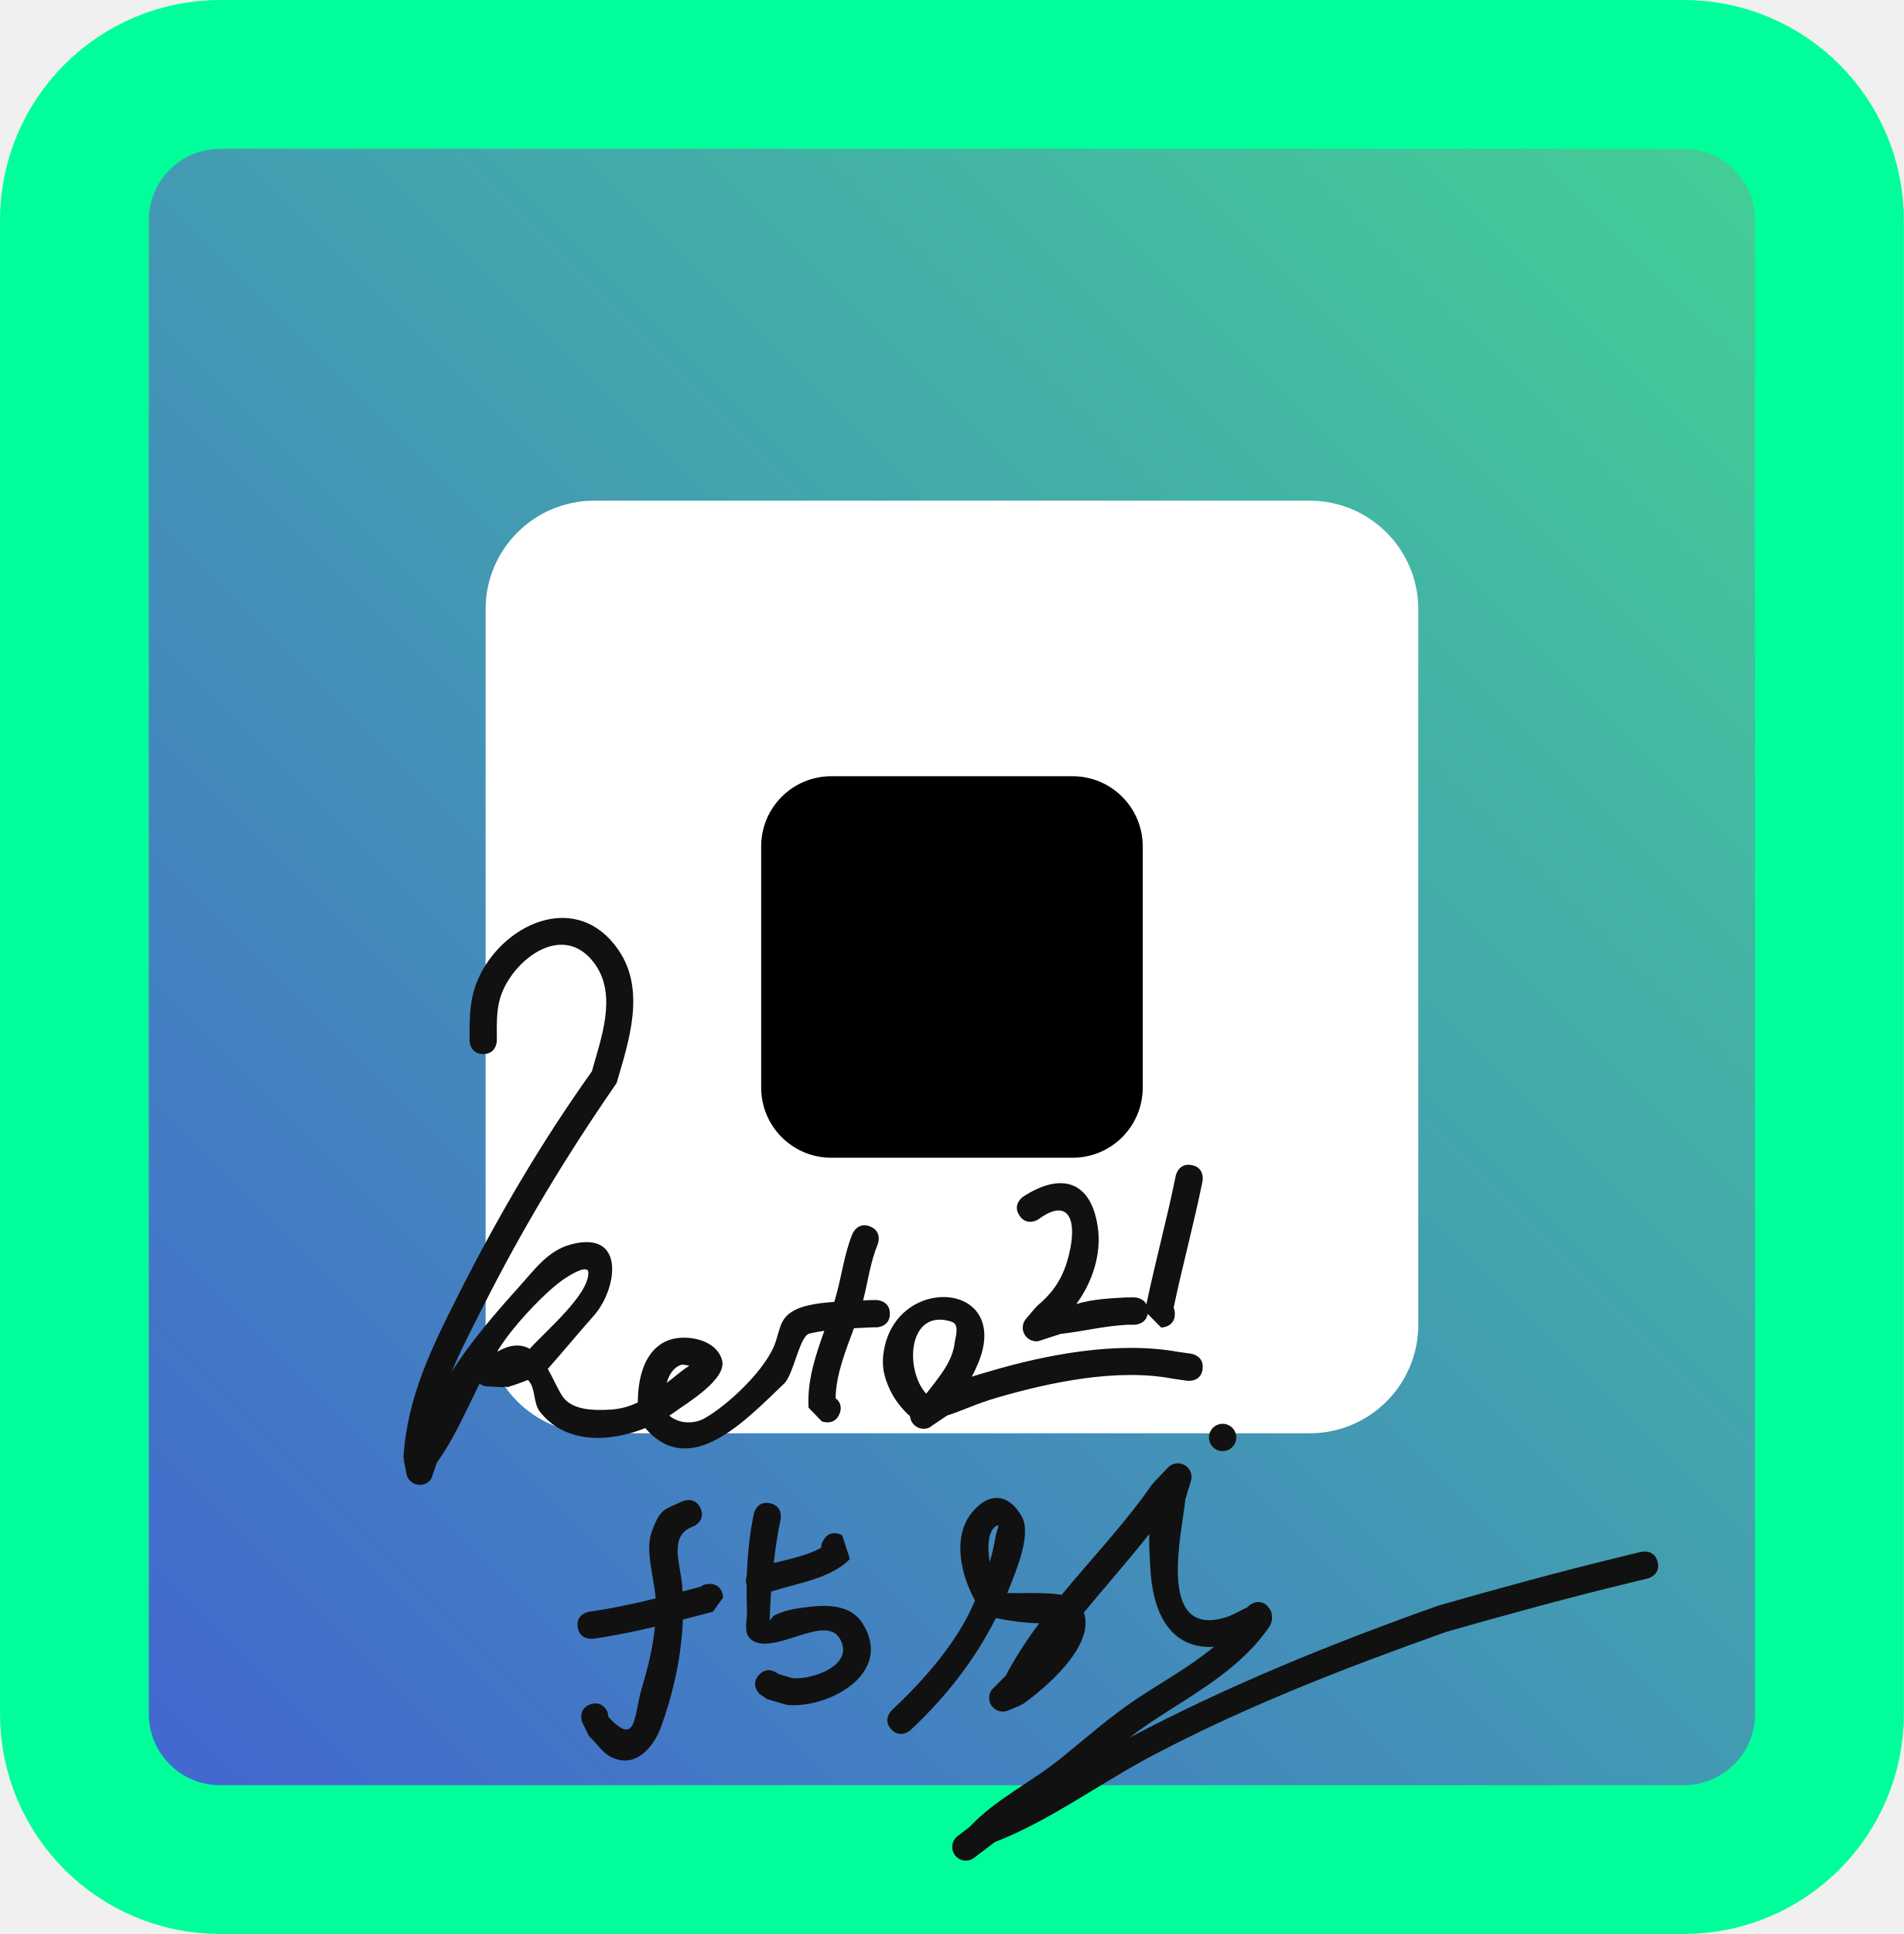
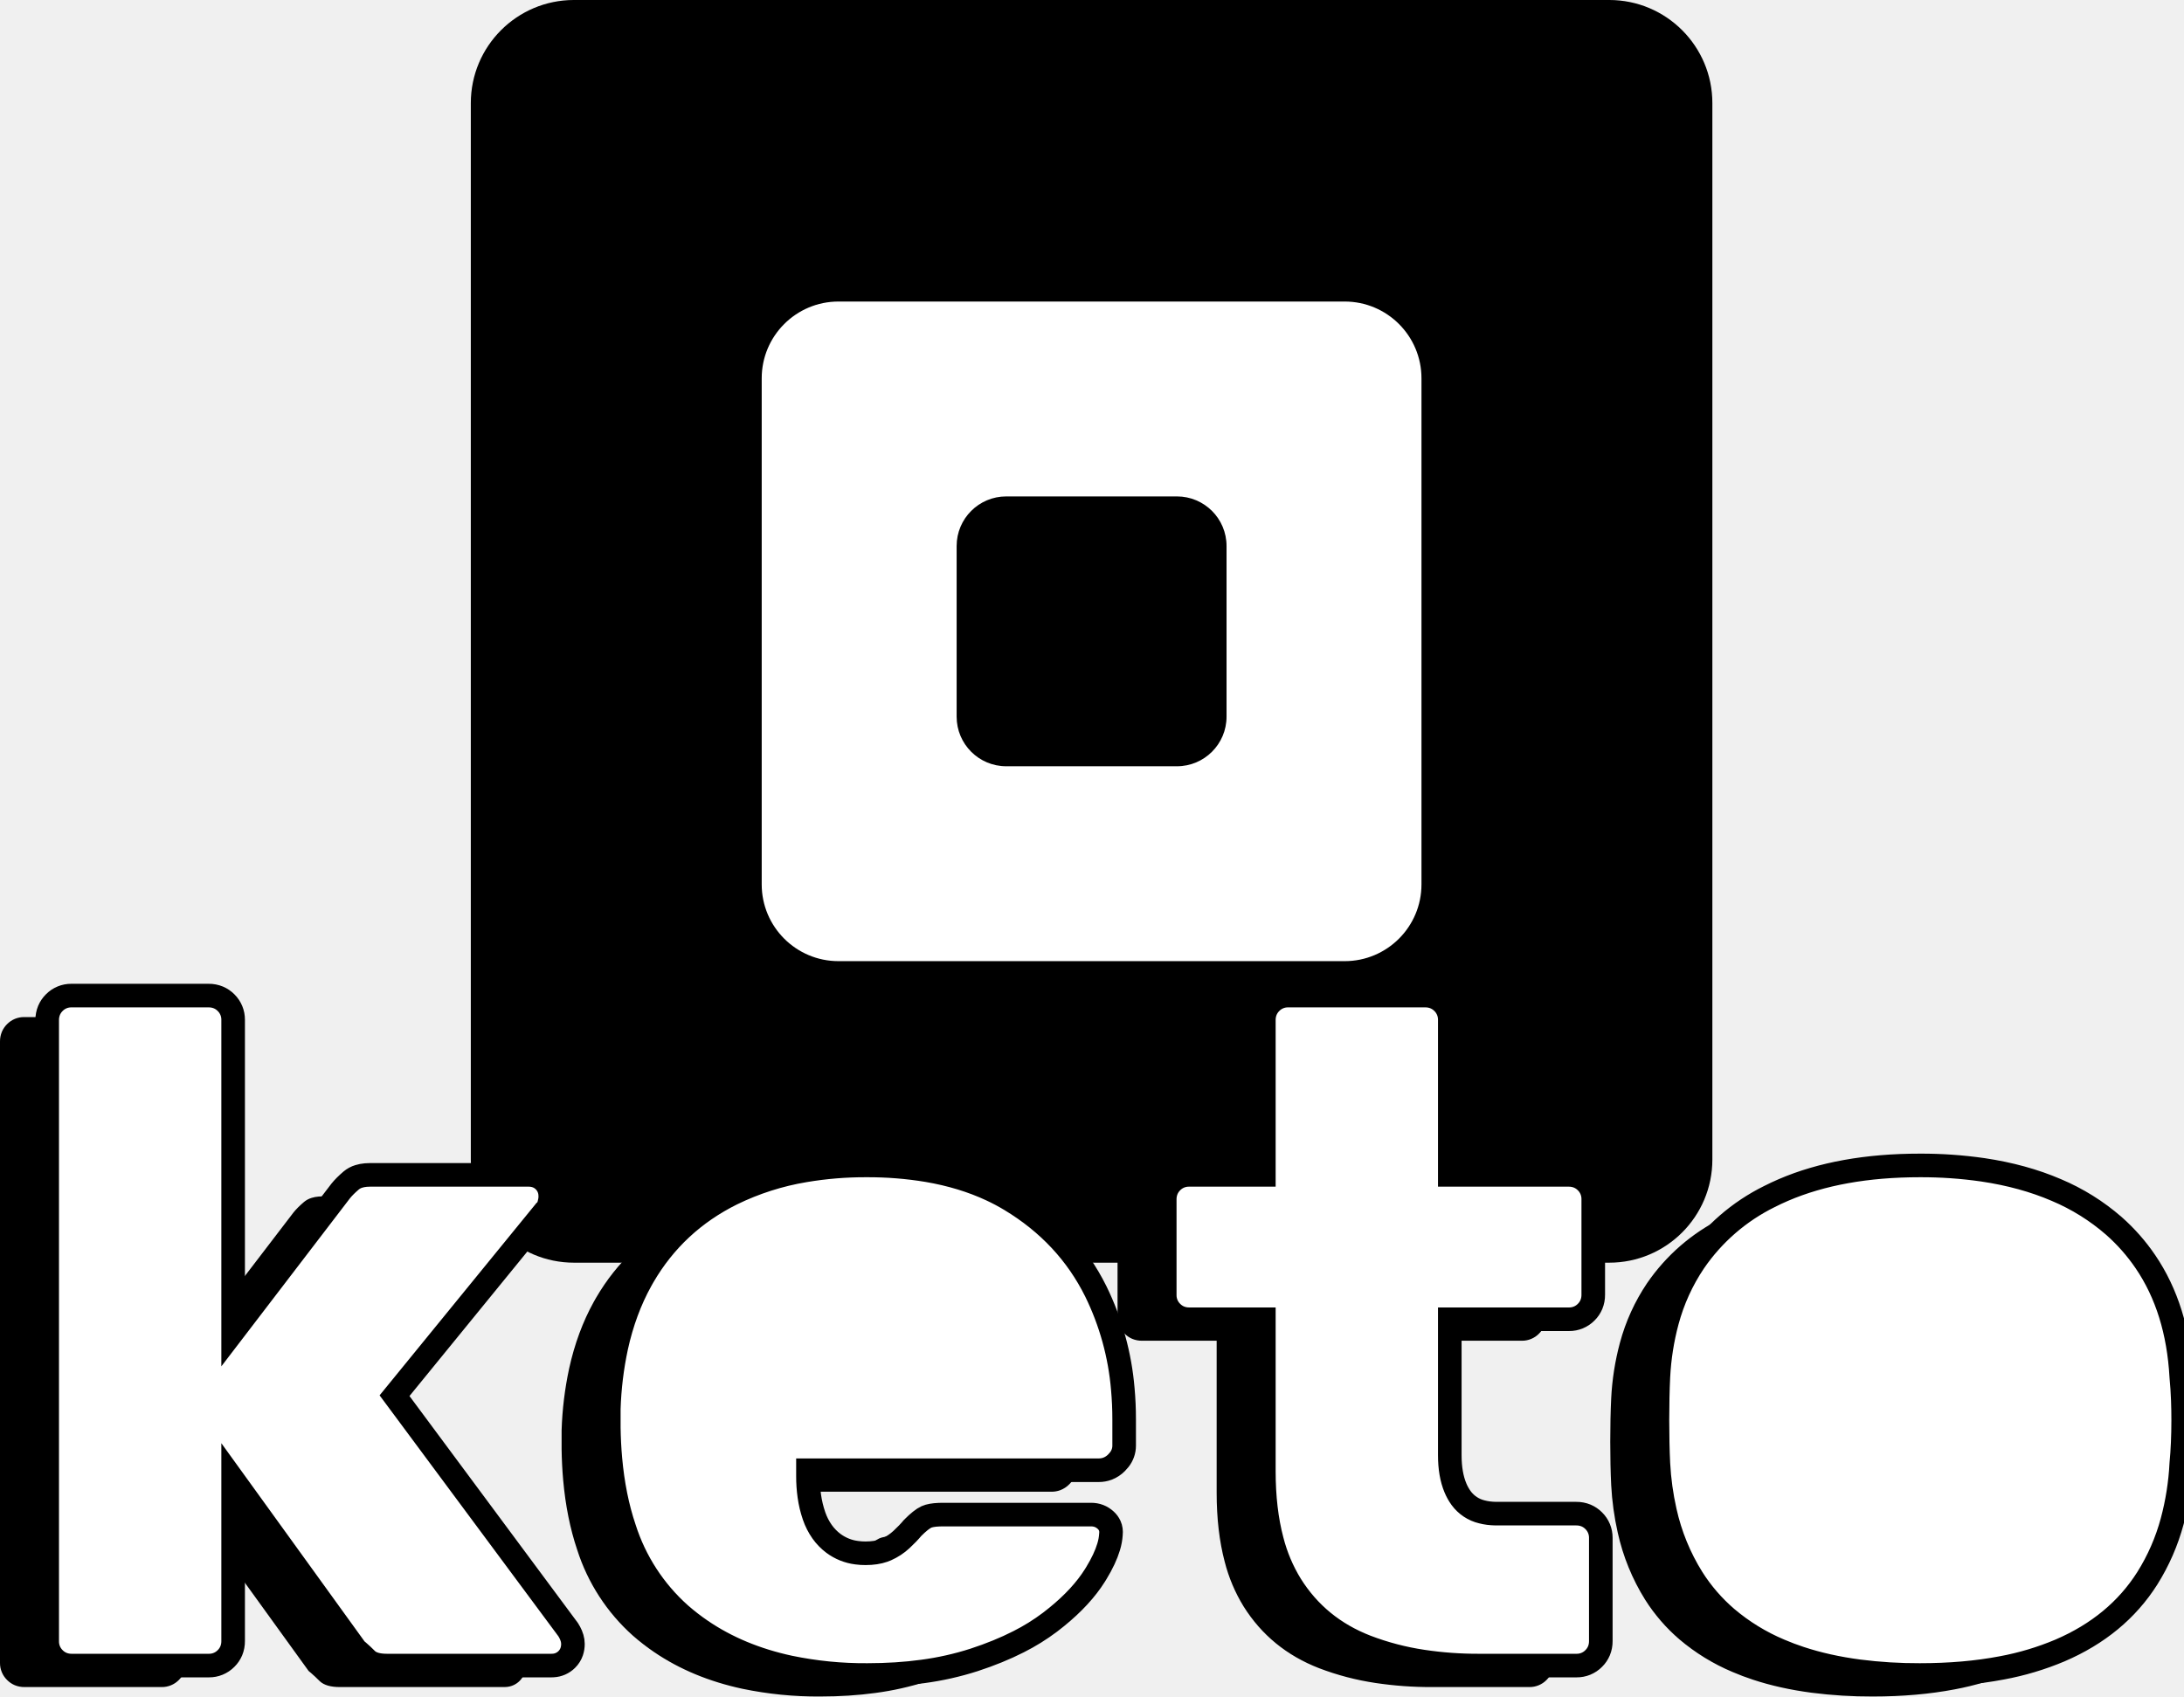
- <svg xmlns="http://www.w3.org/2000/svg" version="1.1" width="63.964" height="64.982" viewBox="0,0,63.964,64.982">
-   <defs>
-     <linearGradient x1="268.302" y1="151.698" x2="211.698" y2="208.302" gradientUnits="userSpaceOnUse" id="color-1">
-       <stop offset="0" stop-color="#43d194" />
-       <stop offset="1" stop-color="#4364d1" />
-     </linearGradient>
-   </defs>
-   <g transform="translate(-208.0181,-147.509)">
-     <g data-paper-data="{&quot;isPaintingLayer&quot;:true}" fill-rule="nonzero" stroke-linecap="butt" stroke-linejoin="miter" stroke-miterlimit="10" stroke-dasharray="" stroke-dashoffset="0" style="mix-blend-mode: normal">
-       <path d="M215.417,209.991c-2.706,0 -4.899,-2.193 -4.899,-4.899v-50.184c0,-2.706 2.193,-4.899 4.899,-4.899h49.166c2.706,0 4.899,2.193 4.899,4.899v50.184c0,2.706 -2.193,4.899 -4.899,4.899z" fill="url(#color-1)" stroke="#00ff9b" stroke-width="5" />
-       <g stroke="none" stroke-width="0">
-         <path d="M227.981,195.667c-2.015,0 -3.648,-1.633 -3.648,-3.648v-24.039c0,-2.015 1.633,-3.648 3.648,-3.648h24.039c2.015,0 3.648,1.633 3.648,3.648v24.039c0,2.015 -1.633,3.648 -3.648,3.648z" fill="#ffffff" />
-         <path d="M235.947,186.409c-1.301,0 -2.356,-1.055 -2.356,-2.356v-8.107c0,-1.301 1.055,-2.356 2.356,-2.356h8.107c1.301,0 2.356,1.055 2.356,2.356v8.107c0,1.301 -1.055,2.356 -2.356,2.356z" fill="#000000" />
+ <svg xmlns="http://www.w3.org/2000/svg" version="1.1" width="231.387" height="179.781" viewBox="0,0,231.387,179.781">
+   <g transform="translate(-124.3499,-83.09573)">
+     <g stroke-miterlimit="10">
+       <path d="M185.16,216.904c-6.036,0 -10.929,-4.893 -10.929,-10.929v-111.951c0,-6.036 4.893,-10.929 10.929,-10.929h109.68c6.036,0 10.929,4.893 10.929,10.929v111.951c0,6.036 -4.893,10.929 -10.929,10.929z" fill="#000000" fill-rule="nonzero" stroke="none" stroke-width="0" stroke-linecap="butt" />
+       <g fill-rule="nonzero" stroke="none" stroke-width="0" stroke-linecap="butt">
+         <path d="M213.187,184.95c-4.494,0 -8.137,-3.643 -8.137,-8.137v-53.626c0,-4.494 3.643,-8.137 8.137,-8.137h53.626c4.494,0 8.137,3.643 8.137,8.137v53.626c0,4.494 -3.643,8.137 -8.137,8.137z" fill="#ffffff" />
+         <path d="M230.958,164.298c-2.903,0 -5.256,-2.353 -5.256,-5.256v-18.084c0,-2.903 2.353,-5.256 5.256,-5.256h18.084c2.903,0 5.256,2.353 5.256,5.256v18.084c0,2.903 -2.353,5.256 -5.256,5.256z" fill="#000000" />
      </g>
-       <path d="M236.093,194.489c0.11,0.087 0.237,0.253 0.132,0.52c-0.169,0.427 -0.596,0.258 -0.596,0.258l-0.446,-0.46c-0.052,-0.902 0.231,-1.744 0.53,-2.583c-0.177,0.024 -0.348,0.055 -0.507,0.095c-0.326,0.083 -0.525,1.374 -0.84,1.674c-1.276,1.216 -3.157,3.258 -4.668,1.499c-1.204,0.486 -2.692,0.54 -3.543,-0.553c-0.225,-0.289 -0.136,-0.755 -0.372,-1.035c-0.009,-0.011 -0.019,-0.021 -0.029,-0.03c-0.227,0.093 -0.459,0.174 -0.693,0.245l-0.08,-0.027l-0.002,0.03l-0.592,-0.031c-0.096,-0.004 -0.185,-0.038 -0.257,-0.093c-0.456,0.916 -0.872,1.88 -1.435,2.654l-0.186,0.541c-0.082,0.125 -0.224,0.208 -0.385,0.208c-0.227,0 -0.416,-0.165 -0.453,-0.382l-0.092,-0.487l0.02,-0.004l-0.027,-0.053c0.133,-2.048 0.957,-3.703 1.863,-5.494c1.333,-2.634 2.748,-5.057 4.469,-7.475c0.293,-1.071 0.851,-2.516 0.125,-3.571c-0.956,-1.39 -2.479,-0.408 -3.056,0.73c-0.301,0.594 -0.263,1.153 -0.262,1.801c0,0 0,0.459 -0.459,0.459c-0.459,0 -0.459,-0.459 -0.459,-0.459c0.001,-0.803 -0.01,-1.48 0.363,-2.22c0.897,-1.777 3.287,-2.791 4.641,-0.816c0.93,1.357 0.344,3.074 -0.063,4.47c-1.691,2.447 -3.143,4.852 -4.479,7.495c-0.374,0.739 -0.75,1.459 -1.059,2.199c0.659,-1.032 1.463,-1.962 2.279,-2.868c0.494,-0.548 0.947,-1.194 1.714,-1.402c1.874,-0.507 1.566,1.506 0.782,2.388c-0.529,0.596 -1.021,1.195 -1.549,1.792c0.192,0.333 0.341,0.695 0.496,0.923c0.325,0.479 1.08,0.473 1.592,0.446c0.358,-0.019 0.66,-0.109 0.937,-0.244c-0,-0.83 0.229,-1.819 1.076,-2.104c0.545,-0.183 1.556,-0.028 1.753,0.682c0.177,0.64 -1.172,1.441 -1.572,1.731c-0.064,0.047 -0.131,0.092 -0.2,0.136c0.31,0.265 0.811,0.303 1.192,0.086c0.815,-0.465 2.093,-1.679 2.382,-2.567c0.167,-0.513 0.165,-0.865 0.748,-1.114c0.309,-0.132 0.761,-0.194 1.22,-0.228c0.011,-0.034 0.021,-0.068 0.031,-0.102c0.222,-0.74 0.286,-1.451 0.578,-2.177c0,0 0.172,-0.426 0.598,-0.253c0.426,0.172 0.253,0.598 0.253,0.598c-0.258,0.632 -0.323,1.245 -0.491,1.887c0.092,-0.004 0.178,-0.008 0.258,-0.013l0.183,-0.001c0,0 0.459,0 0.459,0.459c0,0.459 -0.459,0.459 -0.459,0.459l-0.13,-0.001c-0.194,0.011 -0.403,0.019 -0.618,0.03c-0.283,0.766 -0.602,1.548 -0.616,2.346zM230.416,193.976c0.06,-0.048 0.122,-0.096 0.184,-0.145c0.189,-0.148 0.372,-0.307 0.577,-0.433c-0.103,-0.018 -0.212,-0.056 -0.304,-0.02c-0.24,0.095 -0.38,0.329 -0.456,0.598zM225.816,192.828c0.544,-0.603 1.987,-1.818 1.969,-2.56c-0.007,-0.296 -0.613,0.072 -0.855,0.243c-0.617,0.438 -1.423,1.315 -1.873,1.914c-0.114,0.152 -0.222,0.312 -0.325,0.477l0.002,-0.001l0.011,0.019c0.043,-0.028 0.088,-0.054 0.136,-0.076c0.386,-0.178 0.689,-0.153 0.935,-0.015z" fill="#111111" stroke="none" stroke-width="0.5" />
-       <path d="M248.423,193.512c-0.064,0.455 -0.519,0.39 -0.519,0.39l-0.459,-0.065c-1.874,-0.365 -4.137,0.11 -5.95,0.639c-0.685,0.2 -1.134,0.426 -1.662,0.597l-0.594,0.402c-0.058,0.026 -0.121,0.04 -0.189,0.04c-0.241,0 -0.438,-0.185 -0.458,-0.421c-0.283,-0.253 -0.524,-0.563 -0.682,-0.904c-0.208,-0.449 -0.285,-0.829 -0.19,-1.34c0.472,-2.547 4.273,-2.272 3.169,0.444c-0.072,0.176 -0.145,0.329 -0.223,0.47c0.194,-0.063 0.389,-0.116 0.569,-0.17c1.963,-0.582 4.348,-1.032 6.378,-0.66l0.417,0.058c0,0 0.455,0.064 0.39,0.519zM240.096,192.601c0.016,-0.142 0.177,-0.591 -0.107,-0.683c-1.451,-0.468 -1.598,1.578 -0.86,2.416l0.051,-0.051c0.39,-0.514 0.843,-1.015 0.916,-1.682z" fill="#111111" stroke="none" stroke-width="0.5" />
-       <path d="M247.448,191.445c0.025,0.056 0.041,0.125 0.041,0.21c0,0.459 -0.459,0.459 -0.459,0.459l-0.455,-0.46c-0.057,0.367 -0.452,0.367 -0.452,0.367l-0.225,-0.001c-0.827,0.045 -1.506,0.228 -2.242,0.307l-0.757,0.246c-0.02,0.003 -0.04,0.004 -0.061,0.004c-0.254,0 -0.459,-0.206 -0.459,-0.459c0,-0.115 0.042,-0.22 0.112,-0.301l0.342,-0.4l0.01,0.009l0.017,-0.038c0.644,-0.531 0.954,-1.099 1.12,-1.945c0.196,-0.995 -0.097,-1.683 -1.071,-0.967c0,0 -0.379,0.259 -0.638,-0.12c-0.259,-0.379 0.12,-0.638 0.12,-0.638c1.26,-0.823 2.278,-0.553 2.508,1.013c0.134,0.911 -0.178,1.854 -0.72,2.594c0.534,-0.166 1.143,-0.193 1.669,-0.223l0.275,-0.001c0,0 0.292,0 0.41,0.233c0.304,-1.452 0.69,-2.856 0.986,-4.319c0,0 0.091,-0.45 0.541,-0.359c0.45,0.091 0.359,0.541 0.359,0.541c-0.291,1.437 -0.669,2.82 -0.97,4.246z" fill="#111111" stroke="none" stroke-width="0.5" />
-       <path d="M227.834,204.783c0.426,-0.172 0.598,0.253 0.598,0.253l0.022,0.155c0.962,1.049 0.856,-0.046 1.114,-0.916c0.213,-0.717 0.386,-1.393 0.454,-2.111c-0.682,0.163 -1.369,0.306 -2.077,0.406c0,0 -0.455,0.064 -0.519,-0.39c-0.064,-0.455 0.39,-0.519 0.39,-0.519c0.762,-0.107 1.497,-0.266 2.229,-0.447c-0.044,-0.673 -0.36,-1.604 -0.135,-2.224c0.295,-0.814 0.411,-0.744 1.045,-1.04c0,0 0.423,-0.179 0.602,0.244c0.179,0.423 -0.244,0.602 -0.244,0.602c-0.844,0.295 -0.441,1.244 -0.379,1.949c0.007,0.079 0.013,0.158 0.018,0.237c0.202,-0.053 0.404,-0.107 0.607,-0.161c0.067,-0.055 0.161,-0.093 0.294,-0.093c0.459,0 0.459,0.459 0.459,0.459l-0.342,0.475c-0.339,0.089 -0.674,0.179 -1.009,0.265c-0.048,1.235 -0.323,2.482 -0.74,3.617c-0.235,0.64 -0.82,1.393 -1.64,1.016c-0.319,-0.147 -0.516,-0.478 -0.774,-0.717l-0.228,-0.464c0,0 -0.172,-0.426 0.253,-0.598z" fill="#111111" stroke="none" stroke-width="0.5" />
-       <path d="M233.53,203.773c0.273,-0.276 0.548,-0.088 0.627,-0.023c0.16,0.048 0.319,0.096 0.478,0.143c0.597,0.073 2.145,-0.409 1.591,-1.338c-0.509,-0.853 -2.333,0.684 -3.016,0.001c-0.22,-0.22 -0.08,-0.618 -0.094,-0.929c-0.012,-0.283 -0.017,-0.573 -0.014,-0.866c-0.04,-0.125 -0.028,-0.227 0.007,-0.307c0.023,-0.706 0.096,-1.421 0.236,-2.083c0,0 0.096,-0.449 0.545,-0.353c0.449,0.096 0.353,0.545 0.353,0.545c-0.095,0.442 -0.171,0.948 -0.229,1.461c0.543,-0.131 1.182,-0.269 1.595,-0.516c-0.002,-0.075 0.018,-0.16 0.074,-0.254c0.234,-0.395 0.629,-0.161 0.629,-0.161l0.26,0.799c-0.65,0.662 -1.74,0.801 -2.647,1.095c-0.024,0.333 -0.04,0.651 -0.048,0.938c-0.002,0.068 0.092,-0.107 0.153,-0.137c0.158,-0.077 0.325,-0.135 0.495,-0.178c0.201,-0.051 0.408,-0.076 0.614,-0.103c0.631,-0.083 1.45,-0.097 1.854,0.542c1.082,1.713 -1.187,2.882 -2.539,2.744c-0.222,-0.065 -0.444,-0.13 -0.666,-0.195l-0.255,-0.176c0,0 -0.327,-0.323 -0.004,-0.649z" fill="#111111" stroke="none" stroke-width="0.5" />
-       <path d="M263.711,199.992c0.108,0.446 -0.338,0.554 -0.338,0.554l-0.58,0.141c-2.075,0.503 -4.124,1.064 -6.178,1.65c-3.361,1.197 -6.66,2.468 -9.826,4.131c-1.811,0.951 -3.468,2.205 -5.353,2.938l-0.731,0.555c-0.069,0.042 -0.15,0.065 -0.236,0.065c-0.254,0 -0.459,-0.206 -0.459,-0.459c0,-0.151 0.072,-0.284 0.184,-0.368l0.39,-0.298c0.891,-0.95 2.095,-1.513 3.102,-2.333c0.848,-0.69 1.659,-1.408 2.58,-2.016c0.843,-0.556 1.756,-1.062 2.535,-1.709c-1.501,0.078 -2.068,-1.192 -2.138,-2.685c-0.014,-0.291 -0.046,-0.698 -0.034,-1.107c-0.705,0.895 -1.467,1.755 -2.196,2.638c0.39,1.128 -1.322,2.563 -2.062,3.085l-0.052,0.003l0.008,0.019l-0.429,0.182c-0.058,0.026 -0.121,0.04 -0.189,0.04c-0.254,0 -0.459,-0.206 -0.459,-0.459c0,-0.112 0.04,-0.214 0.106,-0.294l0.451,-0.454c0.326,-0.621 0.711,-1.203 1.128,-1.763c-0.016,0.001 -0.031,0.001 -0.046,0.001c-0.474,-0.012 -0.947,-0.077 -1.412,-0.174c-0.713,1.417 -1.694,2.667 -2.865,3.762c0,0 -0.336,0.313 -0.649,-0.022c-0.313,-0.336 0.022,-0.649 0.022,-0.649c1.072,-1 2.23,-2.31 2.79,-3.685c-0.491,-0.88 -0.766,-2.165 -0.086,-2.973c0.605,-0.718 1.259,-0.568 1.663,0.166c0.33,0.599 -0.216,1.863 -0.435,2.418c-0.019,0.047 -0.038,0.095 -0.057,0.142c0.479,0.016 1.279,-0.034 1.827,0.06c1.021,-1.236 2.137,-2.408 3.047,-3.723l0.032,-0.019l-0.009,-0.008l0.5,-0.525c0.084,-0.088 0.202,-0.143 0.333,-0.143c0.254,0 0.459,0.206 0.459,0.459c0,0.05 -0.008,0.098 -0.023,0.144l-0.182,0.6c-0.106,1.099 -0.994,4.658 1.324,3.982c0.27,-0.079 0.511,-0.235 0.766,-0.353l0.066,-0.067c0,0 0.364,-0.281 0.644,0.083c0.078,0.102 0.107,0.197 0.106,0.281c0.031,0.185 -0.079,0.349 -0.079,0.349c-0.968,1.429 -2.49,2.234 -3.902,3.164c-0.278,0.183 -0.546,0.377 -0.807,0.578c3.341,-1.766 6.799,-3.166 10.371,-4.436c2.074,-0.594 4.145,-1.16 6.242,-1.668l0.58,-0.141c0,0 0.446,-0.108 0.554,0.338zM241.268,199.993c0.045,-0.147 0.086,-0.295 0.118,-0.447c0.032,-0.147 0.061,-0.294 0.086,-0.442c0.019,-0.112 0.148,-0.387 0.045,-0.338c-0.308,0.146 -0.334,0.698 -0.249,1.227z" fill="#111111" stroke="none" stroke-width="0.5" />
-       <path d="M248.635,195.807c0,-0.254 0.206,-0.459 0.459,-0.459c0.254,0 0.459,0.206 0.459,0.459c0,0.254 -0.206,0.459 -0.459,0.459c-0.254,0 -0.459,-0.206 -0.459,-0.459z" fill="#111111" stroke="none" stroke-width="0.5" />
+       <path d="M141.45,261.876h-14.5c-0.357,0.004 -0.711,-0.063 -1.041,-0.199c-0.303,-0.129 -0.578,-0.316 -0.809,-0.551c-0.487,-0.478 -0.757,-1.134 -0.75,-1.816c-0,-0.011 -0,-0.023 0,-0.034v-65.8c-0.004,-0.357 0.064,-0.711 0.2,-1.041c0.129,-0.303 0.316,-0.578 0.55,-0.809c0.478,-0.487 1.134,-0.757 1.816,-0.75c0.011,-0 0.023,-0 0.034,0h14.5c0.357,-0.004 0.711,0.064 1.041,0.2c0.303,0.129 0.578,0.316 0.809,0.55c0.487,0.478 0.757,1.134 0.75,1.816c0,0.011 0,0.023 0,0.034v33l11.4,-14.9c0.267,-0.333 0.633,-0.7 1.1,-1.1c0.239,-0.2 0.516,-0.35 0.815,-0.439c0.224,-0.071 0.471,-0.118 0.742,-0.142c0.147,-0.013 0.295,-0.019 0.443,-0.019h16.8c0.279,-0.003 0.556,0.041 0.821,0.129c0.313,0.107 0.597,0.286 0.829,0.521c0.392,0.39 0.622,0.914 0.644,1.466c0.004,0.061 0.006,0.123 0.006,0.184c-0.001,0.132 -0.012,0.264 -0.033,0.395c-0.02,0.129 -0.049,0.265 -0.088,0.406c-0.009,0.033 -0.019,0.066 -0.029,0.099c-0.028,0.097 -0.065,0.192 -0.108,0.283c-0.047,0.098 -0.101,0.183 -0.161,0.254c-0.052,0.063 -0.113,0.118 -0.181,0.163l-15.9,19.5l18.4,24.8c0.113,0.179 0.212,0.367 0.295,0.562c0.09,0.214 0.15,0.422 0.181,0.625c0.016,0.104 0.024,0.208 0.024,0.313c0.003,0.279 -0.041,0.556 -0.129,0.821c-0.107,0.313 -0.286,0.597 -0.521,0.829c-0.39,0.391 -0.913,0.621 -1.465,0.644c-0.062,0.004 -0.123,0.006 -0.185,0.006h-17.4c-0.96,0 -1.659,-0.2 -2.097,-0.599c-0.018,-0.017 -0.036,-0.034 -0.053,-0.051c-0.153,-0.153 -0.308,-0.304 -0.466,-0.452c-0.153,-0.143 -0.298,-0.274 -0.436,-0.392c-0.081,-0.07 -0.164,-0.139 -0.248,-0.206l-13,-18v17.1c0.004,0.357 -0.063,0.711 -0.199,1.041c-0.129,0.303 -0.316,0.578 -0.551,0.809c-0.478,0.487 -1.134,0.757 -1.816,0.75c-0.011,0 -0.023,0 -0.034,0zM286.35,261.876h-10.3c-1.996,0.008 -3.991,-0.136 -5.965,-0.432c-2.046,-0.304 -4.053,-0.829 -5.985,-1.568c-3.433,-1.333 -6.1,-3.517 -8,-6.55c-0.9,-1.467 -1.573,-3.061 -1.997,-4.729c-0.569,-2.146 -0.853,-4.586 -0.853,-7.321v-16.1h-7.9c-0.357,0.004 -0.711,-0.063 -1.041,-0.199c-0.303,-0.129 -0.578,-0.316 -0.809,-0.551c-0.487,-0.478 -0.757,-1.134 -0.75,-1.816c-0,-0.011 -0,-0.023 0,-0.034v-10.1c-0.004,-0.357 0.064,-0.711 0.2,-1.041c0.129,-0.303 0.316,-0.578 0.55,-0.809c0.478,-0.487 1.134,-0.757 1.816,-0.75c0.011,-0 0.023,-0 0.034,0h7.9v-16.4c-0.004,-0.357 0.064,-0.711 0.2,-1.041c0.129,-0.303 0.316,-0.578 0.55,-0.809c0.478,-0.487 1.134,-0.757 1.816,-0.75c0.011,-0 0.023,-0 0.034,0h14.5c0.357,-0.004 0.711,0.064 1.041,0.2c0.303,0.129 0.578,0.316 0.809,0.55c0.487,0.478 0.757,1.134 0.75,1.816c0,0.011 0,0.023 0,0.034v16.4h12.6c0.357,-0.004 0.711,0.064 1.041,0.2c0.303,0.129 0.578,0.316 0.809,0.55c0.487,0.478 0.757,1.134 0.75,1.816c0,0.011 0,0.023 0,0.034v10.1c0.004,0.357 -0.063,0.711 -0.199,1.041c-0.129,0.303 -0.316,0.578 -0.551,0.809c-0.478,0.487 -1.134,0.757 -1.816,0.75c-0.011,0 -0.023,0 -0.034,0h-12.6v14.4c0,1.365 0.199,2.523 0.598,3.472c0.158,0.381 0.36,0.743 0.602,1.078c0.539,0.736 1.323,1.255 2.211,1.464c0.44,0.115 0.925,0.176 1.454,0.185c0.045,0.001 0.09,0.001 0.135,0.001h8.4c0.357,-0.004 0.711,0.064 1.041,0.2c0.303,0.129 0.578,0.316 0.809,0.55c0.487,0.478 0.757,1.134 0.75,1.816c0,0.011 0,0.023 0,0.034v10.9c0.004,0.357 -0.063,0.711 -0.199,1.041c-0.129,0.303 -0.316,0.578 -0.551,0.809c-0.478,0.487 -1.134,0.757 -1.816,0.75c-0.011,0 -0.023,0 -0.034,0zM238.45,235.776v2.8c-0.001,0.543 -0.187,1.07 -0.528,1.493c-0.084,0.108 -0.175,0.21 -0.272,0.307c-0.27,0.277 -0.596,0.493 -0.957,0.633c-0.301,0.113 -0.621,0.169 -0.943,0.167h-30.8v0.2v0.4c-0.003,0.712 0.045,1.424 0.143,2.129c0.099,0.722 0.269,1.432 0.507,2.121c0.204,0.595 0.492,1.159 0.854,1.673c0.333,0.468 0.736,0.882 1.196,1.227c0.723,0.537 1.573,0.878 2.467,0.989c0.309,0.042 0.621,0.062 0.933,0.061c0.735,0 1.373,-0.096 1.916,-0.287c0.096,-0.034 0.191,-0.072 0.284,-0.113c0.6,-0.267 1.133,-0.617 1.6,-1.05c0.467,-0.433 0.867,-0.85 1.2,-1.25c0.6,-0.6 1.083,-0.983 1.45,-1.15c0.303,-0.137 0.752,-0.218 1.349,-0.242c0.134,-0.005 0.267,-0.008 0.401,-0.008h15.7c0.6,0 1.117,0.2 1.55,0.6c0.179,0.161 0.323,0.358 0.423,0.577c0.123,0.275 0.165,0.583 0.127,0.923c-0.03,0.45 -0.112,0.895 -0.246,1.326c-0.25,0.837 -0.686,1.767 -1.309,2.79c-0.048,0.078 -0.096,0.156 -0.145,0.234c-0.943,1.503 -2.289,2.966 -4.039,4.39c-0.234,0.19 -0.471,0.377 -0.711,0.56c-1.048,0.79 -2.165,1.484 -3.337,2.074c-1.407,0.717 -2.978,1.359 -4.713,1.926c-1.777,0.571 -3.602,0.981 -5.452,1.225c-1.832,0.25 -3.781,0.375 -5.848,0.375c-2.766,0.02 -5.527,-0.253 -8.236,-0.815c-3.546,-0.762 -6.665,-2.058 -9.357,-3.889c-0.788,-0.535 -1.541,-1.118 -2.257,-1.746c-2.746,-2.452 -4.784,-5.596 -5.901,-9.103c-0.747,-2.214 -1.241,-4.67 -1.482,-7.368c-0.096,-1.091 -0.152,-2.184 -0.167,-3.279v-1.05v-0.95c0.068,-2.202 0.335,-4.394 0.796,-6.549c0.572,-2.605 1.442,-4.961 2.609,-7.069c0.08,-0.145 0.162,-0.289 0.245,-0.432c2.233,-3.833 5.367,-6.75 9.4,-8.75c2.439,-1.191 5.037,-2.021 7.714,-2.466c2.159,-0.365 4.346,-0.544 6.536,-0.534c2.163,-0.011 4.323,0.16 6.457,0.513c2.48,0.423 4.734,1.109 6.762,2.056c0.696,0.324 1.374,0.685 2.031,1.081c4.033,2.433 7.05,5.667 9.05,9.7c1.587,3.238 2.556,6.744 2.857,10.338c0.096,1.068 0.144,2.14 0.143,3.212zM316.295,262.479c2.141,0.273 4.297,0.405 6.455,0.397c3.163,0 6.059,-0.252 8.689,-0.755c2.114,-0.391 4.18,-1.009 6.161,-1.845c4.033,-1.733 7.117,-4.283 9.25,-7.65c1.175,-1.871 2.064,-3.907 2.637,-6.04c0.536,-1.997 0.859,-4.045 0.963,-6.11c0.133,-1.4 0.2,-2.933 0.2,-4.6c0.001,-0.704 -0.012,-1.408 -0.038,-2.111c-0.03,-0.831 -0.084,-1.661 -0.162,-2.489c-0.267,-4.8 -1.533,-8.867 -3.8,-12.2c-0.95,-1.399 -2.072,-2.672 -3.34,-3.791c-1.821,-1.587 -3.884,-2.873 -6.11,-3.809c-2.331,-1.002 -4.925,-1.714 -7.781,-2.137c-2.209,-0.317 -4.438,-0.472 -6.669,-0.463c-5.6,0 -10.417,0.867 -14.45,2.6c-0.505,0.217 -1.003,0.45 -1.493,0.699c-3.2,1.581 -5.939,3.957 -7.957,6.901c-1.302,1.933 -2.274,4.069 -2.876,6.321c-0.516,1.921 -0.825,3.892 -0.924,5.879c-0.067,1.4 -0.1,2.933 -0.1,4.6c0,1.667 0.033,3.2 0.1,4.6c0.089,1.696 0.321,3.381 0.694,5.037c0.556,2.519 1.538,4.925 2.906,7.113c0.994,1.571 2.216,2.985 3.626,4.196c1.687,1.432 3.584,2.597 5.624,3.454c0.711,0.305 1.435,0.578 2.17,0.82c1.9,0.627 3.975,1.088 6.225,1.383z" fill="#000000" fill-rule="evenodd" stroke="#000000" stroke-width="0" stroke-linecap="round" />
+       <path d="M146.45,259.599h-14.5c-0.357,0.004 -0.711,-0.063 -1.041,-0.199c-0.303,-0.129 -0.578,-0.316 -0.809,-0.551c-0.487,-0.478 -0.757,-1.134 -0.75,-1.816c-0,-0.011 -0,-0.023 0,-0.034v-65.8c-0.004,-0.357 0.064,-0.711 0.2,-1.041c0.129,-0.303 0.316,-0.578 0.55,-0.809c0.478,-0.487 1.134,-0.757 1.816,-0.75c0.011,-0 0.023,-0 0.034,0h14.5c0.357,-0.004 0.711,0.064 1.041,0.2c0.303,0.129 0.578,0.316 0.809,0.55c0.487,0.478 0.757,1.134 0.75,1.816c0,0.011 0,0.023 0,0.034v33l11.4,-14.9c0.267,-0.333 0.633,-0.7 1.1,-1.1c0.239,-0.2 0.516,-0.35 0.815,-0.439c0.224,-0.071 0.471,-0.118 0.742,-0.142c0.147,-0.013 0.295,-0.019 0.443,-0.019h16.8c0.279,-0.003 0.556,0.041 0.821,0.129c0.313,0.107 0.597,0.286 0.829,0.521c0.392,0.39 0.622,0.914 0.644,1.466c0.004,0.061 0.006,0.123 0.006,0.184c-0.001,0.132 -0.012,0.264 -0.033,0.395c-0.02,0.129 -0.049,0.265 -0.088,0.406c-0.009,0.033 -0.019,0.066 -0.029,0.099c-0.028,0.097 -0.065,0.192 -0.108,0.283c-0.047,0.098 -0.101,0.183 -0.161,0.254c-0.052,0.063 -0.113,0.118 -0.181,0.163l-15.9,19.5l18.4,24.8c0.113,0.179 0.212,0.367 0.295,0.562c0.09,0.214 0.15,0.422 0.181,0.625c0.016,0.104 0.024,0.208 0.024,0.313c0.003,0.279 -0.041,0.556 -0.129,0.821c-0.107,0.313 -0.286,0.597 -0.521,0.829c-0.39,0.391 -0.913,0.621 -1.465,0.644c-0.062,0.004 -0.123,0.006 -0.185,0.006h-17.4c-0.96,0 -1.659,-0.2 -2.097,-0.599c-0.018,-0.017 -0.036,-0.034 -0.053,-0.051c-0.153,-0.153 -0.308,-0.304 -0.466,-0.452c-0.153,-0.143 -0.298,-0.274 -0.436,-0.392c-0.081,-0.07 -0.164,-0.139 -0.248,-0.206l-13,-18v17.1c0.004,0.357 -0.063,0.711 -0.199,1.041c-0.129,0.303 -0.316,0.578 -0.551,0.809c-0.478,0.487 -1.134,0.757 -1.816,0.75c-0.011,0 -0.023,0 -0.034,0zM291.35,259.599h-10.3c-1.996,0.008 -3.991,-0.136 -5.965,-0.432c-2.046,-0.304 -4.053,-0.829 -5.985,-1.568c-3.433,-1.333 -6.1,-3.517 -8,-6.55c-0.9,-1.467 -1.573,-3.061 -1.997,-4.729c-0.569,-2.146 -0.853,-4.586 -0.853,-7.321v-16.1h-7.9c-0.357,0.004 -0.711,-0.063 -1.041,-0.199c-0.303,-0.129 -0.578,-0.316 -0.809,-0.551c-0.487,-0.478 -0.757,-1.134 -0.75,-1.816c-0,-0.011 -0,-0.023 0,-0.034v-10.1c-0.004,-0.357 0.064,-0.711 0.2,-1.041c0.129,-0.303 0.316,-0.578 0.55,-0.809c0.478,-0.487 1.134,-0.757 1.816,-0.75c0.011,-0 0.023,-0 0.034,0h7.9v-16.4c-0.004,-0.357 0.064,-0.711 0.2,-1.041c0.129,-0.303 0.316,-0.578 0.55,-0.809c0.478,-0.487 1.134,-0.757 1.816,-0.75c0.011,-0 0.023,-0 0.034,0h14.5c0.357,-0.004 0.711,0.064 1.041,0.2c0.303,0.129 0.578,0.316 0.809,0.55c0.487,0.478 0.757,1.134 0.75,1.816c0,0.011 0,0.023 0,0.034v16.4h12.6c0.357,-0.004 0.711,0.064 1.041,0.2c0.303,0.129 0.578,0.316 0.809,0.55c0.487,0.478 0.757,1.134 0.75,1.816c0,0.011 0,0.023 0,0.034v10.1c0.004,0.357 -0.063,0.711 -0.199,1.041c-0.129,0.303 -0.316,0.578 -0.551,0.809c-0.478,0.487 -1.134,0.757 -1.816,0.75c-0.011,0 -0.023,0 -0.034,0h-12.6v14.4c0,1.365 0.199,2.523 0.598,3.472c0.158,0.381 0.36,0.743 0.602,1.078c0.539,0.736 1.323,1.255 2.211,1.464c0.44,0.115 0.925,0.176 1.454,0.185c0.045,0.001 0.09,0.001 0.135,0.001h8.4c0.357,-0.004 0.711,0.064 1.041,0.2c0.303,0.129 0.578,0.316 0.809,0.55c0.487,0.478 0.757,1.134 0.75,1.816c0,0.011 0,0.023 0,0.034v10.9c0.004,0.357 -0.063,0.711 -0.199,1.041c-0.129,0.303 -0.316,0.578 -0.551,0.809c-0.478,0.487 -1.134,0.757 -1.816,0.75c-0.011,0 -0.023,0 -0.034,0zM243.45,233.499v2.8c-0.001,0.543 -0.187,1.07 -0.528,1.493c-0.084,0.108 -0.175,0.21 -0.272,0.307c-0.27,0.277 -0.596,0.493 -0.957,0.633c-0.301,0.113 -0.621,0.169 -0.943,0.167h-30.8v0.2v0.4c-0.003,0.712 0.045,1.424 0.143,2.129c0.099,0.722 0.269,1.432 0.507,2.121c0.204,0.595 0.492,1.159 0.854,1.673c0.333,0.468 0.736,0.882 1.196,1.227c0.723,0.537 1.573,0.878 2.467,0.989c0.309,0.042 0.621,0.062 0.933,0.061c0.735,0 1.373,-0.096 1.916,-0.287c0.096,-0.034 0.191,-0.072 0.284,-0.113c0.6,-0.267 1.133,-0.617 1.6,-1.05c0.467,-0.433 0.867,-0.85 1.2,-1.25c0.6,-0.6 1.083,-0.983 1.45,-1.15c0.303,-0.137 0.752,-0.218 1.349,-0.242c0.134,-0.005 0.267,-0.008 0.401,-0.008h15.7c0.6,0 1.117,0.2 1.55,0.6c0.179,0.161 0.323,0.358 0.423,0.577c0.123,0.275 0.165,0.583 0.127,0.923c-0.03,0.45 -0.112,0.895 -0.246,1.326c-0.25,0.837 -0.686,1.767 -1.309,2.79c-0.048,0.078 -0.096,0.156 -0.145,0.234c-0.943,1.503 -2.289,2.966 -4.039,4.39c-0.234,0.19 -0.471,0.377 -0.711,0.56c-1.048,0.79 -2.165,1.484 -3.337,2.074c-1.407,0.717 -2.978,1.359 -4.713,1.926c-1.777,0.571 -3.602,0.981 -5.452,1.225c-1.832,0.25 -3.781,0.375 -5.848,0.375c-2.766,0.02 -5.527,-0.253 -8.236,-0.815c-3.546,-0.762 -6.665,-2.058 -9.357,-3.889c-0.788,-0.535 -1.541,-1.118 -2.257,-1.746c-2.746,-2.452 -4.784,-5.596 -5.901,-9.103c-0.747,-2.214 -1.241,-4.67 -1.482,-7.368c-0.096,-1.091 -0.152,-2.184 -0.167,-3.279v-1.05v-0.95c0.068,-2.202 0.335,-4.394 0.796,-6.549c0.572,-2.605 1.442,-4.961 2.609,-7.069c0.08,-0.145 0.162,-0.289 0.245,-0.432c2.233,-3.833 5.367,-6.75 9.4,-8.75c2.439,-1.191 5.037,-2.021 7.714,-2.466c2.159,-0.365 4.346,-0.544 6.536,-0.534c2.163,-0.011 4.323,0.16 6.457,0.513c2.48,0.423 4.734,1.109 6.762,2.056c0.696,0.324 1.374,0.685 2.031,1.081c4.033,2.433 7.05,5.667 9.05,9.7c1.587,3.238 2.556,6.744 2.857,10.338c0.096,1.068 0.144,2.14 0.143,3.212zM321.295,260.202c2.141,0.273 4.297,0.405 6.455,0.397c3.163,0 6.059,-0.252 8.689,-0.755c2.114,-0.391 4.18,-1.009 6.161,-1.845c4.033,-1.733 7.117,-4.283 9.25,-7.65c1.175,-1.871 2.064,-3.907 2.637,-6.04c0.536,-1.997 0.859,-4.045 0.963,-6.11c0.133,-1.4 0.2,-2.933 0.2,-4.6c0.001,-0.704 -0.012,-1.408 -0.038,-2.111c-0.03,-0.831 -0.084,-1.661 -0.162,-2.489c-0.267,-4.8 -1.533,-8.867 -3.8,-12.2c-0.95,-1.399 -2.072,-2.672 -3.34,-3.791c-1.821,-1.587 -3.884,-2.873 -6.11,-3.809c-2.331,-1.002 -4.925,-1.714 -7.781,-2.137c-2.209,-0.317 -4.438,-0.472 -6.669,-0.463c-5.6,0 -10.417,0.867 -14.45,2.6c-0.505,0.217 -1.003,0.45 -1.493,0.699c-3.2,1.581 -5.939,3.957 -7.957,6.901c-1.302,1.933 -2.274,4.069 -2.876,6.321c-0.516,1.921 -0.825,3.892 -0.924,5.879c-0.067,1.4 -0.1,2.933 -0.1,4.6c0,1.667 0.033,3.2 0.1,4.6c0.089,1.696 0.321,3.381 0.694,5.037c0.556,2.519 1.538,4.925 2.906,7.113c0.994,1.571 2.216,2.985 3.626,4.196c1.687,1.432 3.584,2.597 5.624,3.454c0.711,0.305 1.435,0.578 2.17,0.82c1.9,0.627 3.975,1.088 6.225,1.383z" fill="#ffffff" fill-rule="evenodd" stroke="#000000" stroke-width="2.5" stroke-linecap="round" />
    </g>
  </g>
</svg>
